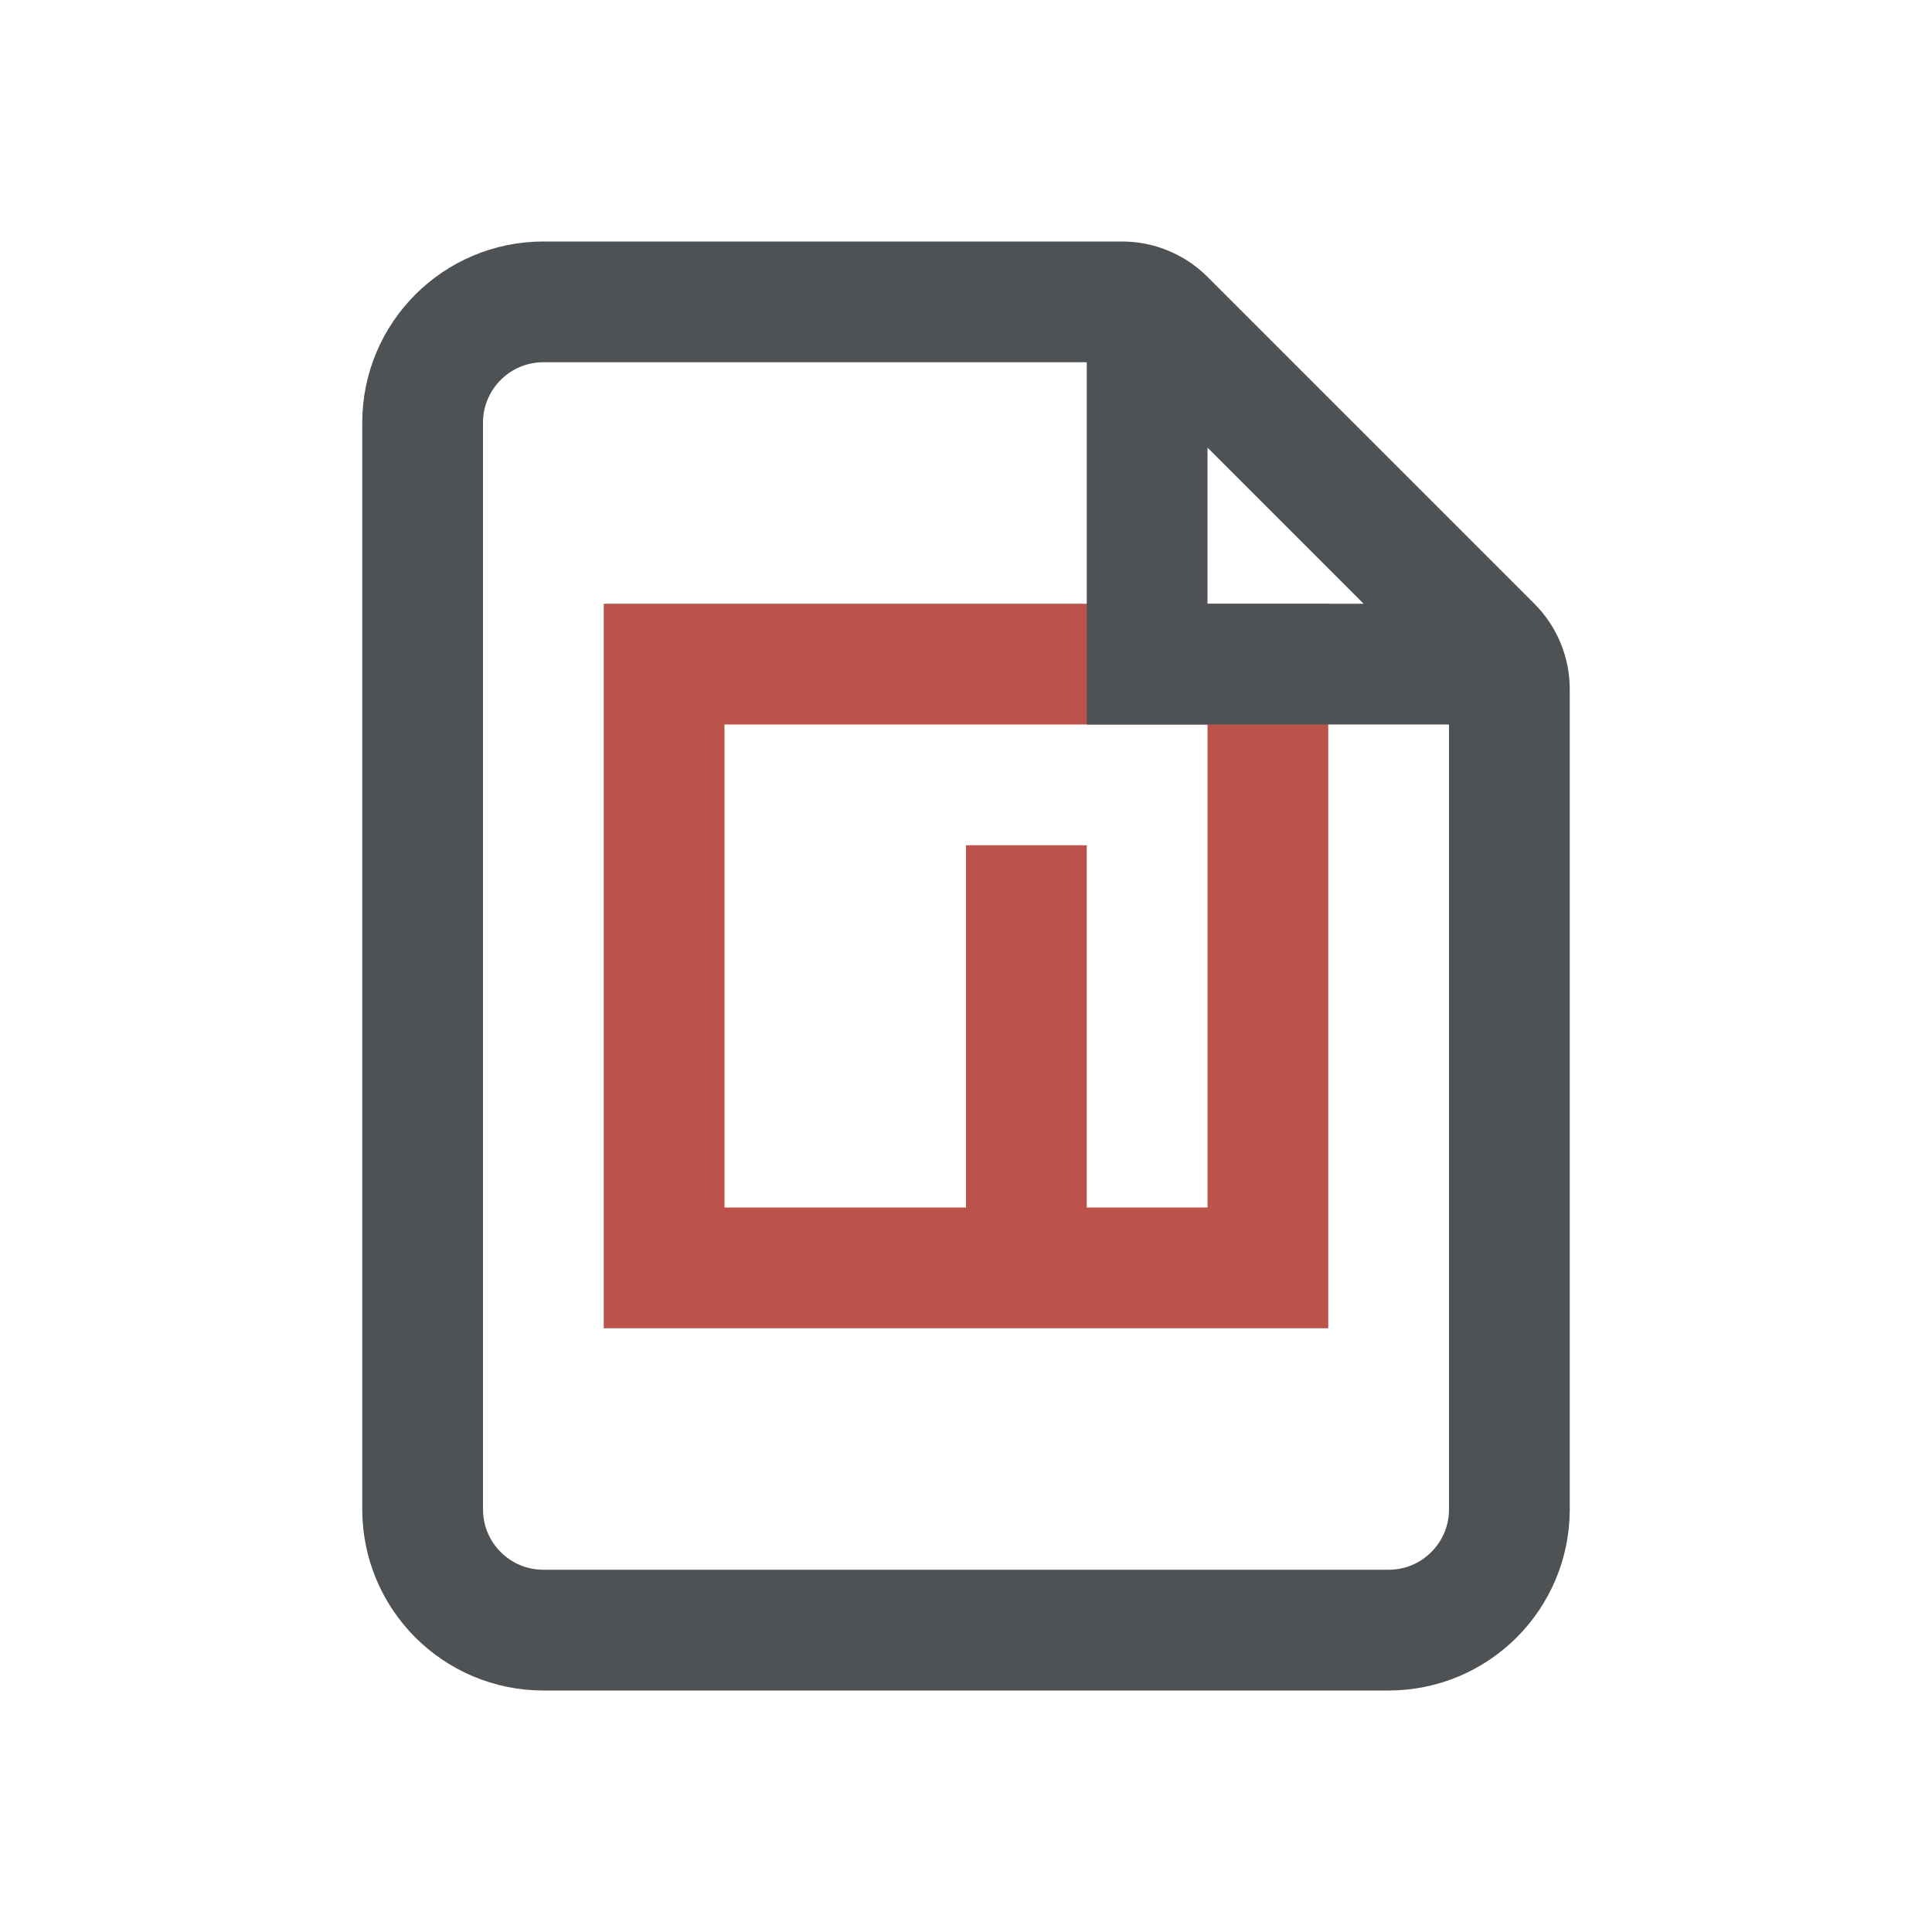
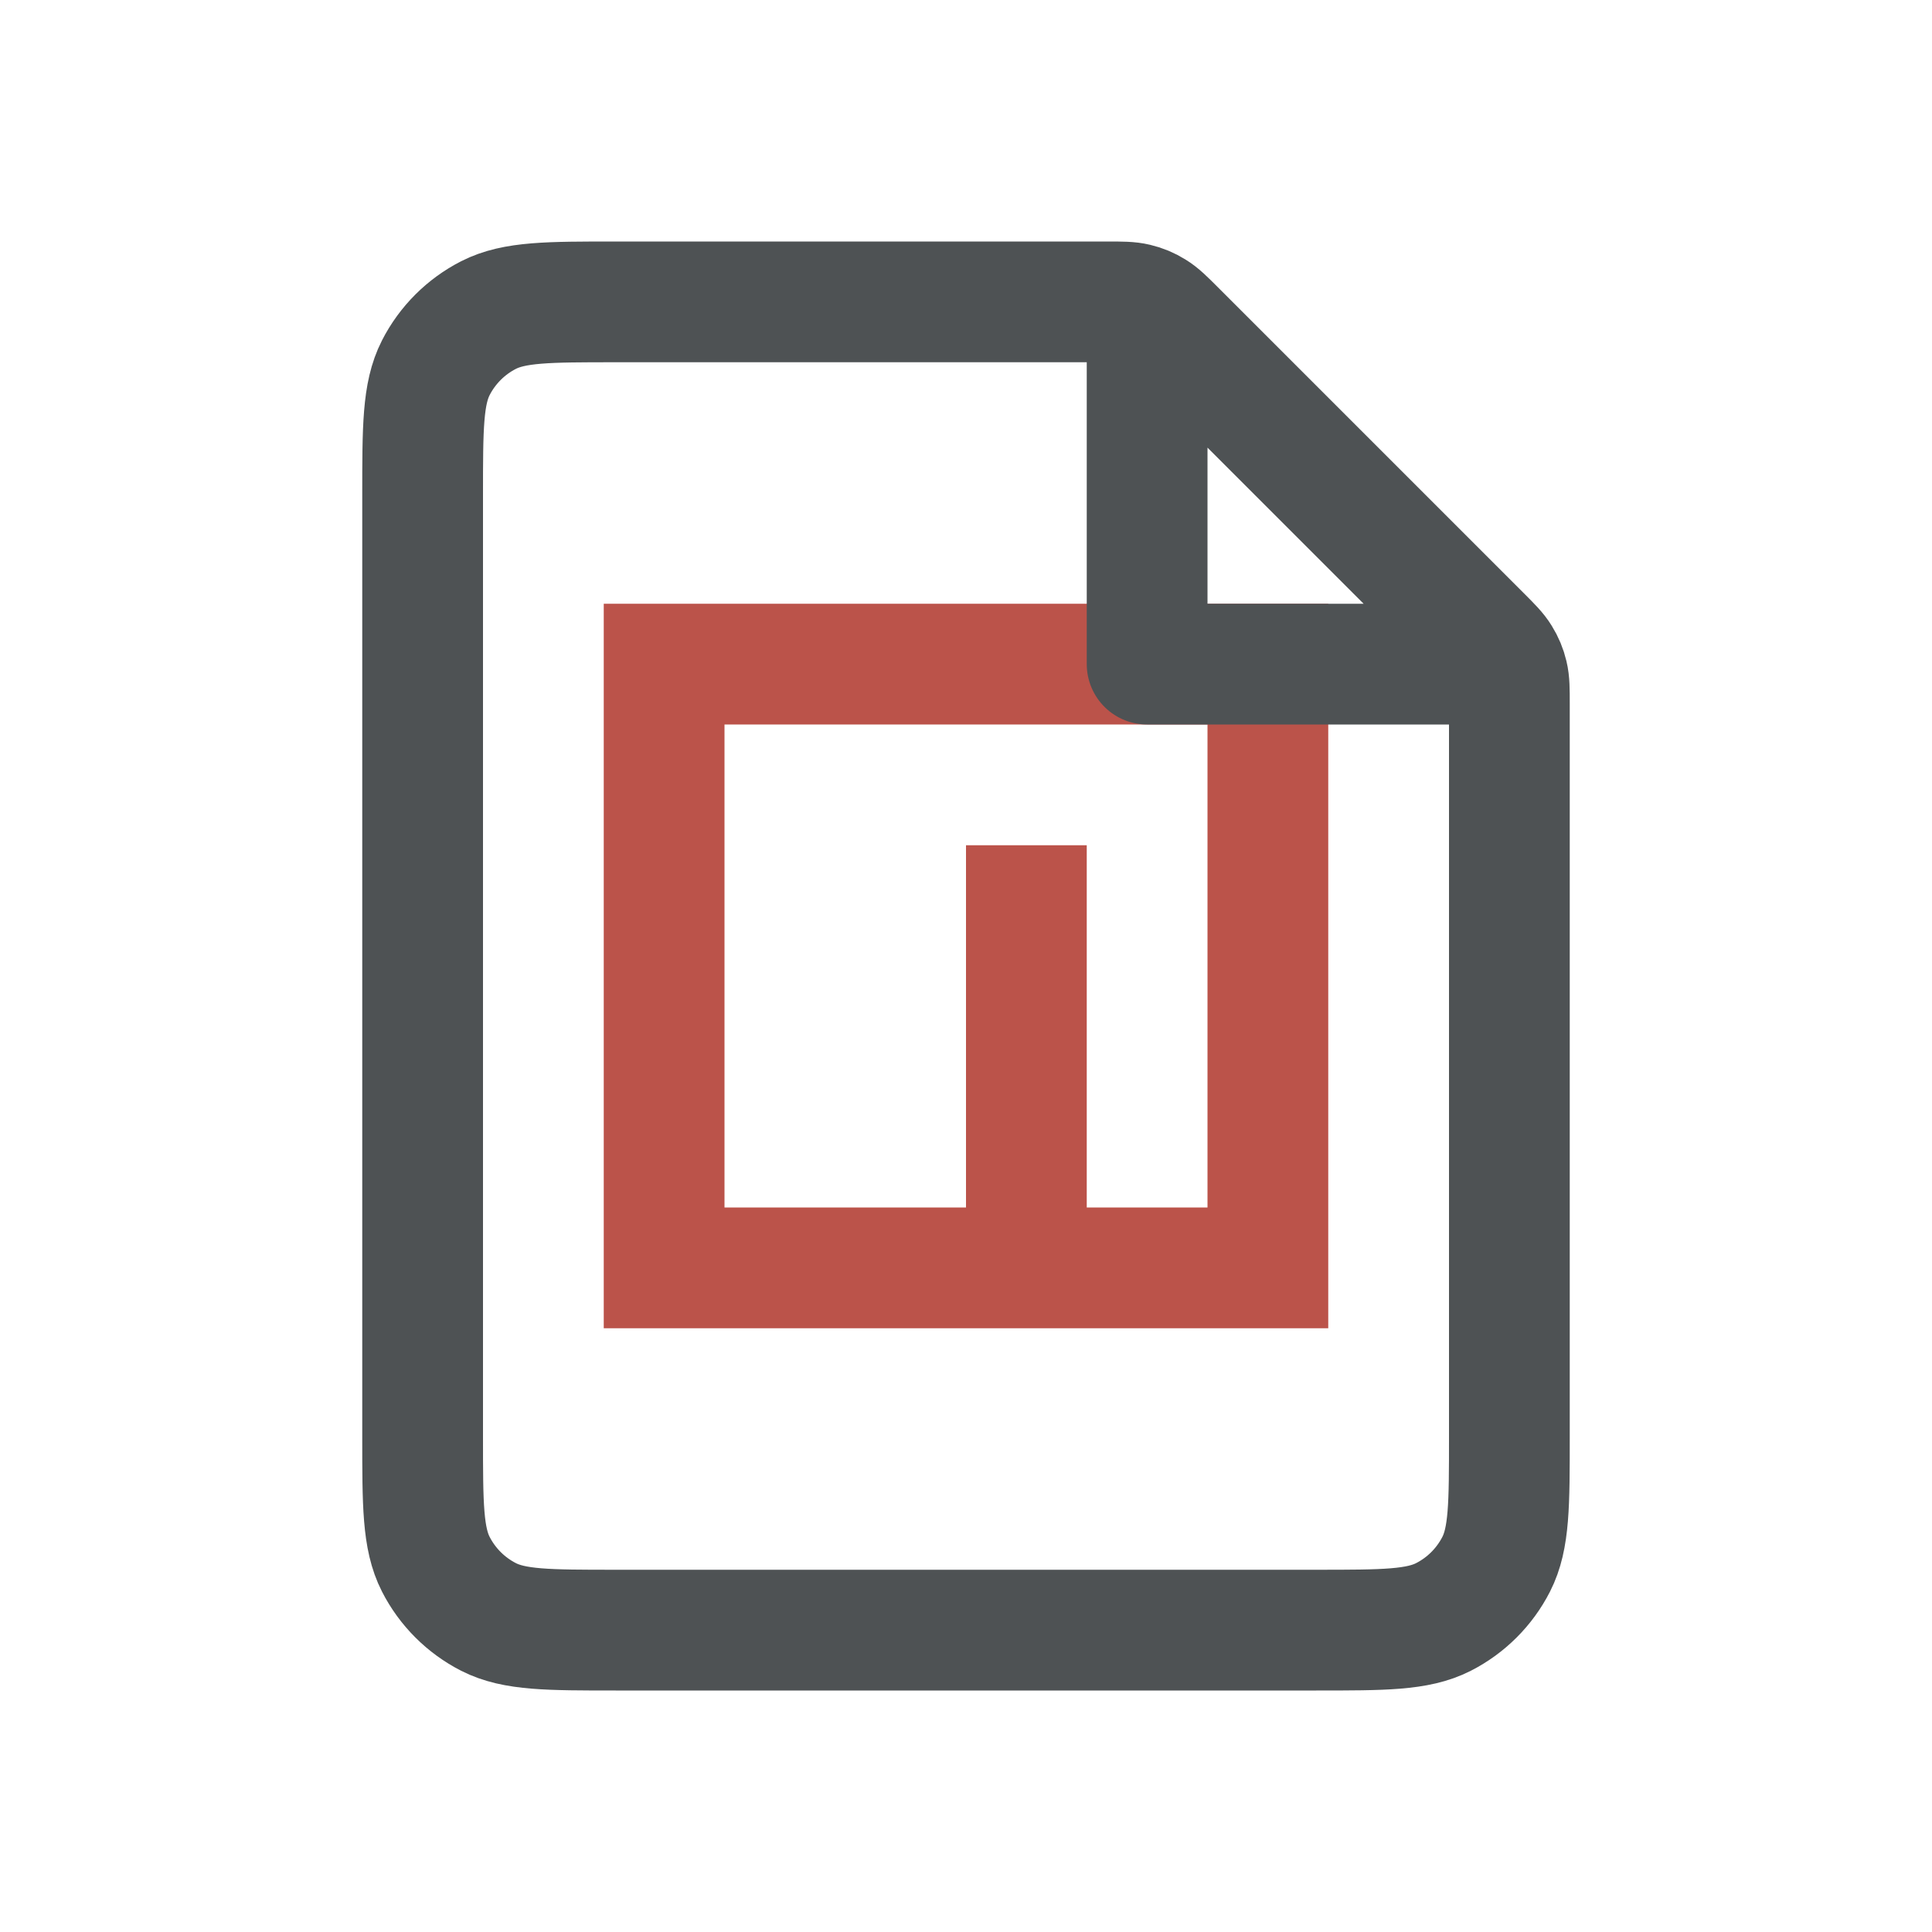
<svg xmlns="http://www.w3.org/2000/svg" width="16" height="16" viewBox="0 0 16 16" fill="none">
  <path fill-rule="evenodd" clip-rule="evenodd" d="M5 5V11H11V5H5ZM10 10H9V7H8V10H6V6H10V10Z" fill="#BB534A" />
-   <path d="M9.5 3V5.5H12M4.5 13.5H11.5C12.052 13.5 12.5 13.052 12.5 12.5V5.707C12.5 5.574 12.447 5.447 12.354 5.354L9.646 2.646C9.553 2.553 9.425 2.5 9.293 2.5H4.5C3.948 2.5 3.5 2.948 3.5 3.5V12.5C3.5 13.052 3.948 13.5 4.5 13.5Z" stroke="#4E5254" />
+   <path d="M9.5 3V5.5H12M5.1 13.5H10.9C11.46 13.5 11.74 13.5 11.954 13.391C12.142 13.295 12.295 13.142 12.391 12.954C12.5 12.74 12.5 12.46 12.5 11.9V5.831C12.5 5.709 12.5 5.648 12.486 5.59C12.474 5.539 12.454 5.491 12.426 5.446C12.395 5.395 12.352 5.352 12.266 5.266L9.734 2.734C9.648 2.648 9.605 2.605 9.554 2.574C9.509 2.546 9.461 2.526 9.41 2.514C9.352 2.5 9.291 2.5 9.169 2.5H5.1C4.54 2.5 4.26 2.5 4.046 2.609C3.858 2.705 3.705 2.858 3.609 3.046C3.5 3.26 3.5 3.54 3.5 4.1V11.9C3.5 12.46 3.5 12.74 3.609 12.954C3.705 13.142 3.858 13.295 4.046 13.391C4.26 13.5 4.54 13.5 5.1 13.5Z" stroke="#4E5254" stroke-linejoin="round" />
</svg>
